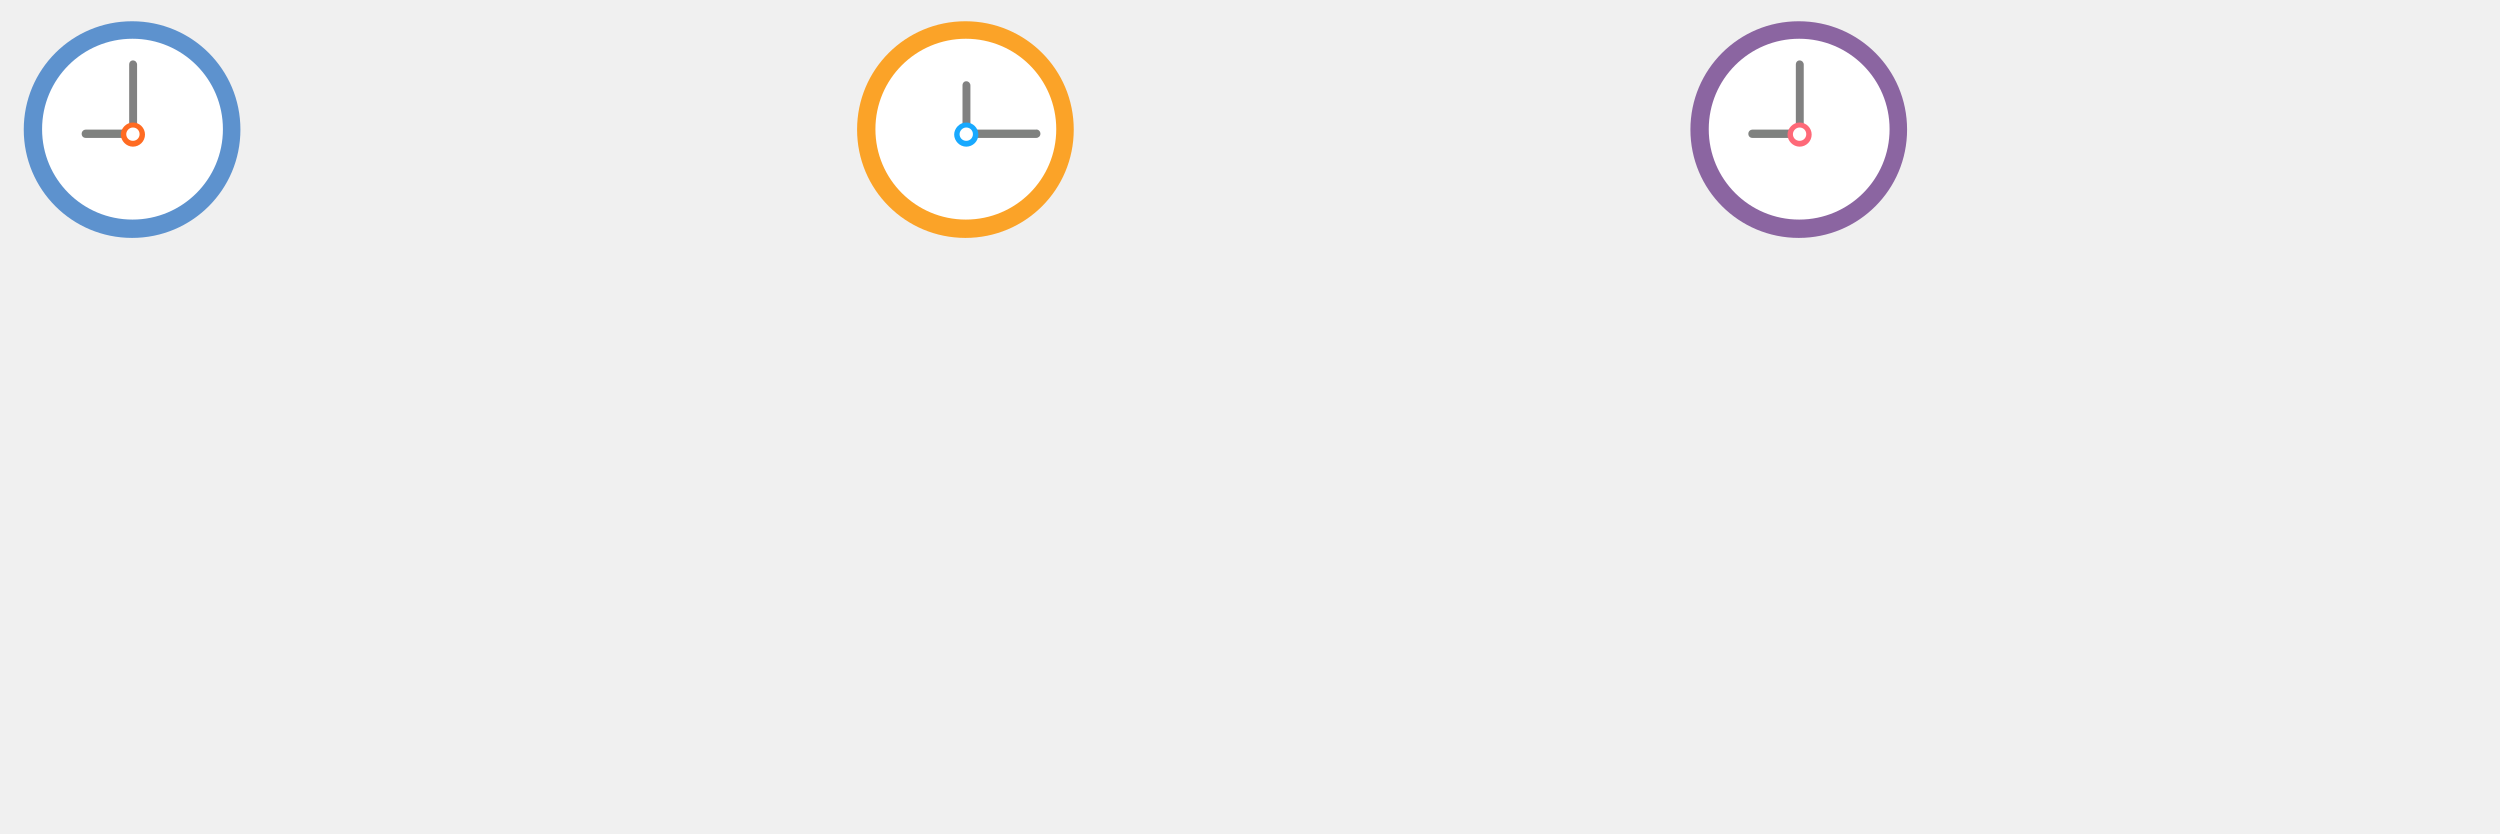
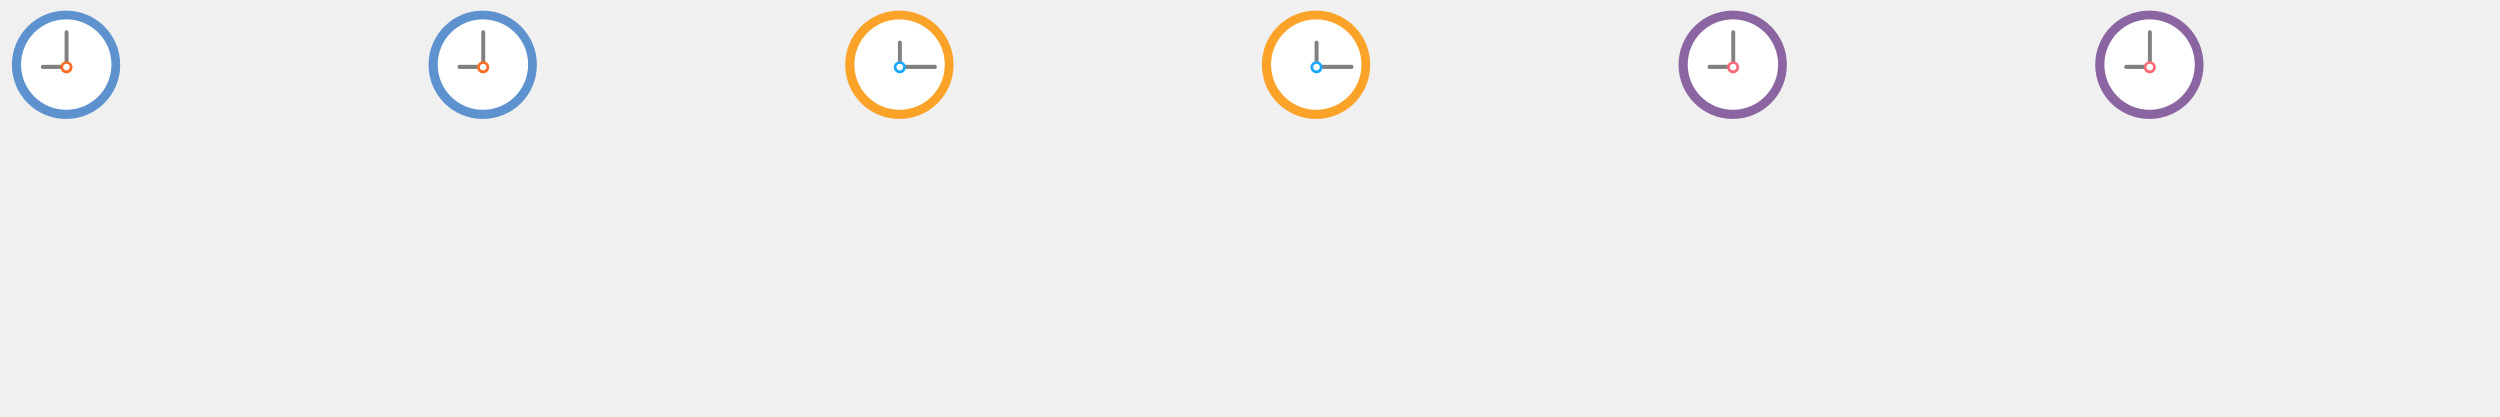
- <svg xmlns="http://www.w3.org/2000/svg" baseProfile="tiny" preserveAspectRatio="xMinYMin meet" viewBox="0 0 600 200" width="600" height="200">
+ <svg xmlns="http://www.w3.org/2000/svg" baseProfile="tiny" preserveAspectRatio="xMinYMin meet" viewBox="0 0 1200 200" width="1200" height="200">
  <path fill="#5D92CE" d="M31.7 5.1c14.4 0 26 11.6 26 26s-11.6 26-26 26-26-11.6-26-26 11.6-26 26-26z" />
  <path fill="#fff" d="M31.8 9.3c12 0 21.7 9.7 21.7 21.7s-9.7 21.7-21.7 21.7S10.1 43 10.1 31 19.8 9.3 31.8 9.3z" />
  <path fill="#7F817F" d="M32.7 32.1c0 .6-.5 1-1 1H20.6c-.6 0-1-.4-1-1s.5-1 1-1h11.1c.5-.1 1 .4 1 1z" />
  <path fill="#818181" d="M31.9 14.5c.6 0 1 .5 1 1v15.6c0 .6-.5 1-1 1-.6 0-.9-.5-.9-1V15.5c0-.6.4-1 .9-1z" />
  <path fill="#FF6B22" d="M31.9 29.4c1.6 0 2.9 1.3 2.9 2.9s-1.3 2.9-2.9 2.9-2.9-1.4-2.9-2.9 1.3-2.9 2.9-2.9z" />
  <path fill="#fff" d="M31.9 30.6c.9 0 1.6.7 1.6 1.6 0 .9-.7 1.6-1.6 1.6s-1.6-.7-1.6-1.6c0-.8.7-1.6 1.6-1.6z" />
  <g transform="translate(200)">
+     <path fill="#5D92CE" d="M31.7 5.1c14.4 0 26 11.6 26 26s-11.6 26-26 26-26-11.6-26-26 11.6-26 26-26z" />
+     <path fill="#fff" d="M31.8 9.3c12 0 21.7 9.7 21.7 21.7s-9.7 21.7-21.7 21.7S10.1 43 10.1 31 19.8 9.3 31.8 9.3z" />
+     <path fill="#7F817F" d="M32.7 32.1c0 .6-.5 1-1 1H20.6c-.6 0-1-.4-1-1s.5-1 1-1h11.1c.5-.1 1 .4 1 1z" />
+     <path fill="#818181" d="M31.9 14.5c.6 0 1 .5 1 1v15.6c0 .6-.5 1-1 1-.6 0-.9-.5-.9-1V15.5c0-.6.4-1 .9-1z" />
+     <path fill="#FF6B22" d="M31.9 29.4c1.6 0 2.9 1.3 2.9 2.9s-1.3 2.9-2.9 2.9-2.9-1.4-2.9-2.9 1.3-2.9 2.9-2.9z" />
+     <path fill="#fff" d="M31.9 30.6c.9 0 1.6.7 1.6 1.6 0 .9-.7 1.6-1.6 1.6s-1.6-.7-1.6-1.6c0-.8.7-1.6 1.6-1.6z" />
+   </g>
+   <g transform="translate(400)">
    <path fill="#FBA328" d="M31.7 5.1c14.4 0 26 11.6 26 26s-11.6 26-26 26-26-11.6-26-26 11.6-26 26-26z" />
    <path fill="#fff" d="M31.8 9.3c12 0 21.7 9.7 21.7 21.7s-9.7 21.7-21.7 21.7S10.1 43 10.1 31 19.8 9.3 31.8 9.3z" />
    <path fill="#7F817F" d="M49.7 32.1c0 .6-.5 1-1 1H32.3c-.6 0-1-.4-1-1s.5-1 1-1h16.3c.6-.1 1.1.4 1.1 1z" />
    <path fill="#818181" d="M31.9 19.5c.6 0 1 .5 1 1V32c0 .6-.5 1-1 1-.6 0-.9-.5-.9-1V20.5c0-.6.4-1 .9-1z" />
    <path fill="#18A9FF" d="M31.9 29.4c1.6 0 2.9 1.3 2.9 2.9s-1.3 2.9-2.9 2.9-2.9-1.4-2.9-2.9 1.3-2.9 2.9-2.9z" />
    <path fill="#fff" d="M31.9 30.6c.9 0 1.6.7 1.6 1.6 0 .9-.7 1.6-1.6 1.6s-1.6-.7-1.6-1.6c0-.8.7-1.6 1.6-1.6z" />
  </g>
-   <g transform="translate(400)">
+   <g transform="translate(600)">
+     <path fill="#FBA328" d="M31.7 5.1c14.4 0 26 11.6 26 26s-11.6 26-26 26-26-11.6-26-26 11.6-26 26-26z" />
+     <path fill="#fff" d="M31.8 9.3c12 0 21.7 9.7 21.7 21.7s-9.7 21.7-21.7 21.7S10.1 43 10.1 31 19.8 9.3 31.8 9.3z" />
+     <path fill="#7F817F" d="M49.7 32.1c0 .6-.5 1-1 1H32.3c-.6 0-1-.4-1-1s.5-1 1-1h16.3c.6-.1 1.1.4 1.1 1z" />
+     <path fill="#818181" d="M31.9 19.5c.6 0 1 .5 1 1V32c0 .6-.5 1-1 1-.6 0-.9-.5-.9-1V20.5c0-.6.4-1 .9-1z" />
+     <path fill="#18A9FF" d="M31.9 29.4c1.6 0 2.9 1.3 2.9 2.9s-1.3 2.9-2.9 2.9-2.9-1.4-2.9-2.9 1.3-2.9 2.9-2.9z" />
+     <path fill="#fff" d="M31.9 30.6c.9 0 1.6.7 1.6 1.6 0 .9-.7 1.6-1.6 1.6s-1.6-.7-1.6-1.6c0-.8.7-1.6 1.6-1.6z" />
+   </g>
+   <g transform="translate(800)">
+     <path fill="#8B65A1" d="M31.7 5.1c14.4 0 26 11.6 26 26s-11.6 26-26 26-26-11.6-26-26 11.6-26 26-26z" />
+     <path fill="#fff" d="M31.8 9.3c12 0 21.7 9.7 21.7 21.7s-9.7 21.7-21.7 21.7S10.1 43 10.1 31 19.8 9.3 31.8 9.3z" />
+     <path fill="#7F817F" d="M32.7 32.1c0 .6-.5 1-1 1H20.6c-.6 0-1-.4-1-1s.5-1 1-1h11.1c.5-.1 1 .4 1 1z" />
+     <path fill="#818181" d="M31.9 14.5c.6 0 1 .5 1 1v15.6c0 .6-.5 1-1 1-.6 0-.9-.5-.9-1V15.5c0-.6.4-1 .9-1z" />
+     <path fill="#FE6978" d="M31.9 29.4c1.6 0 2.9 1.3 2.9 2.9s-1.3 2.9-2.9 2.9-2.9-1.4-2.9-2.9 1.3-2.9 2.9-2.9z" />
+     <path fill="#fff" d="M31.9 30.6c.9 0 1.6.7 1.6 1.6 0 .9-.7 1.6-1.6 1.6s-1.6-.7-1.6-1.6c0-.8.7-1.6 1.6-1.6z" />
+   </g>
+   <g transform="translate(1000)">
    <path fill="#8B65A1" d="M31.7 5.1c14.4 0 26 11.6 26 26s-11.6 26-26 26-26-11.6-26-26 11.6-26 26-26z" />
    <path fill="#fff" d="M31.8 9.3c12 0 21.7 9.7 21.7 21.7s-9.7 21.7-21.7 21.7S10.1 43 10.1 31 19.8 9.3 31.8 9.3z" />
    <path fill="#7F817F" d="M32.7 32.1c0 .6-.5 1-1 1H20.6c-.6 0-1-.4-1-1s.5-1 1-1h11.1c.5-.1 1 .4 1 1z" />
    <path fill="#818181" d="M31.9 14.5c.6 0 1 .5 1 1v15.6c0 .6-.5 1-1 1-.6 0-.9-.5-.9-1V15.5c0-.6.4-1 .9-1z" />
    <path fill="#FE6978" d="M31.9 29.4c1.6 0 2.9 1.3 2.9 2.9s-1.3 2.9-2.9 2.9-2.9-1.4-2.9-2.9 1.3-2.9 2.9-2.9z" />
    <path fill="#fff" d="M31.9 30.6c.9 0 1.6.7 1.6 1.6 0 .9-.7 1.6-1.6 1.6s-1.6-.7-1.6-1.6c0-.8.7-1.6 1.6-1.6z" />
  </g>
</svg>
